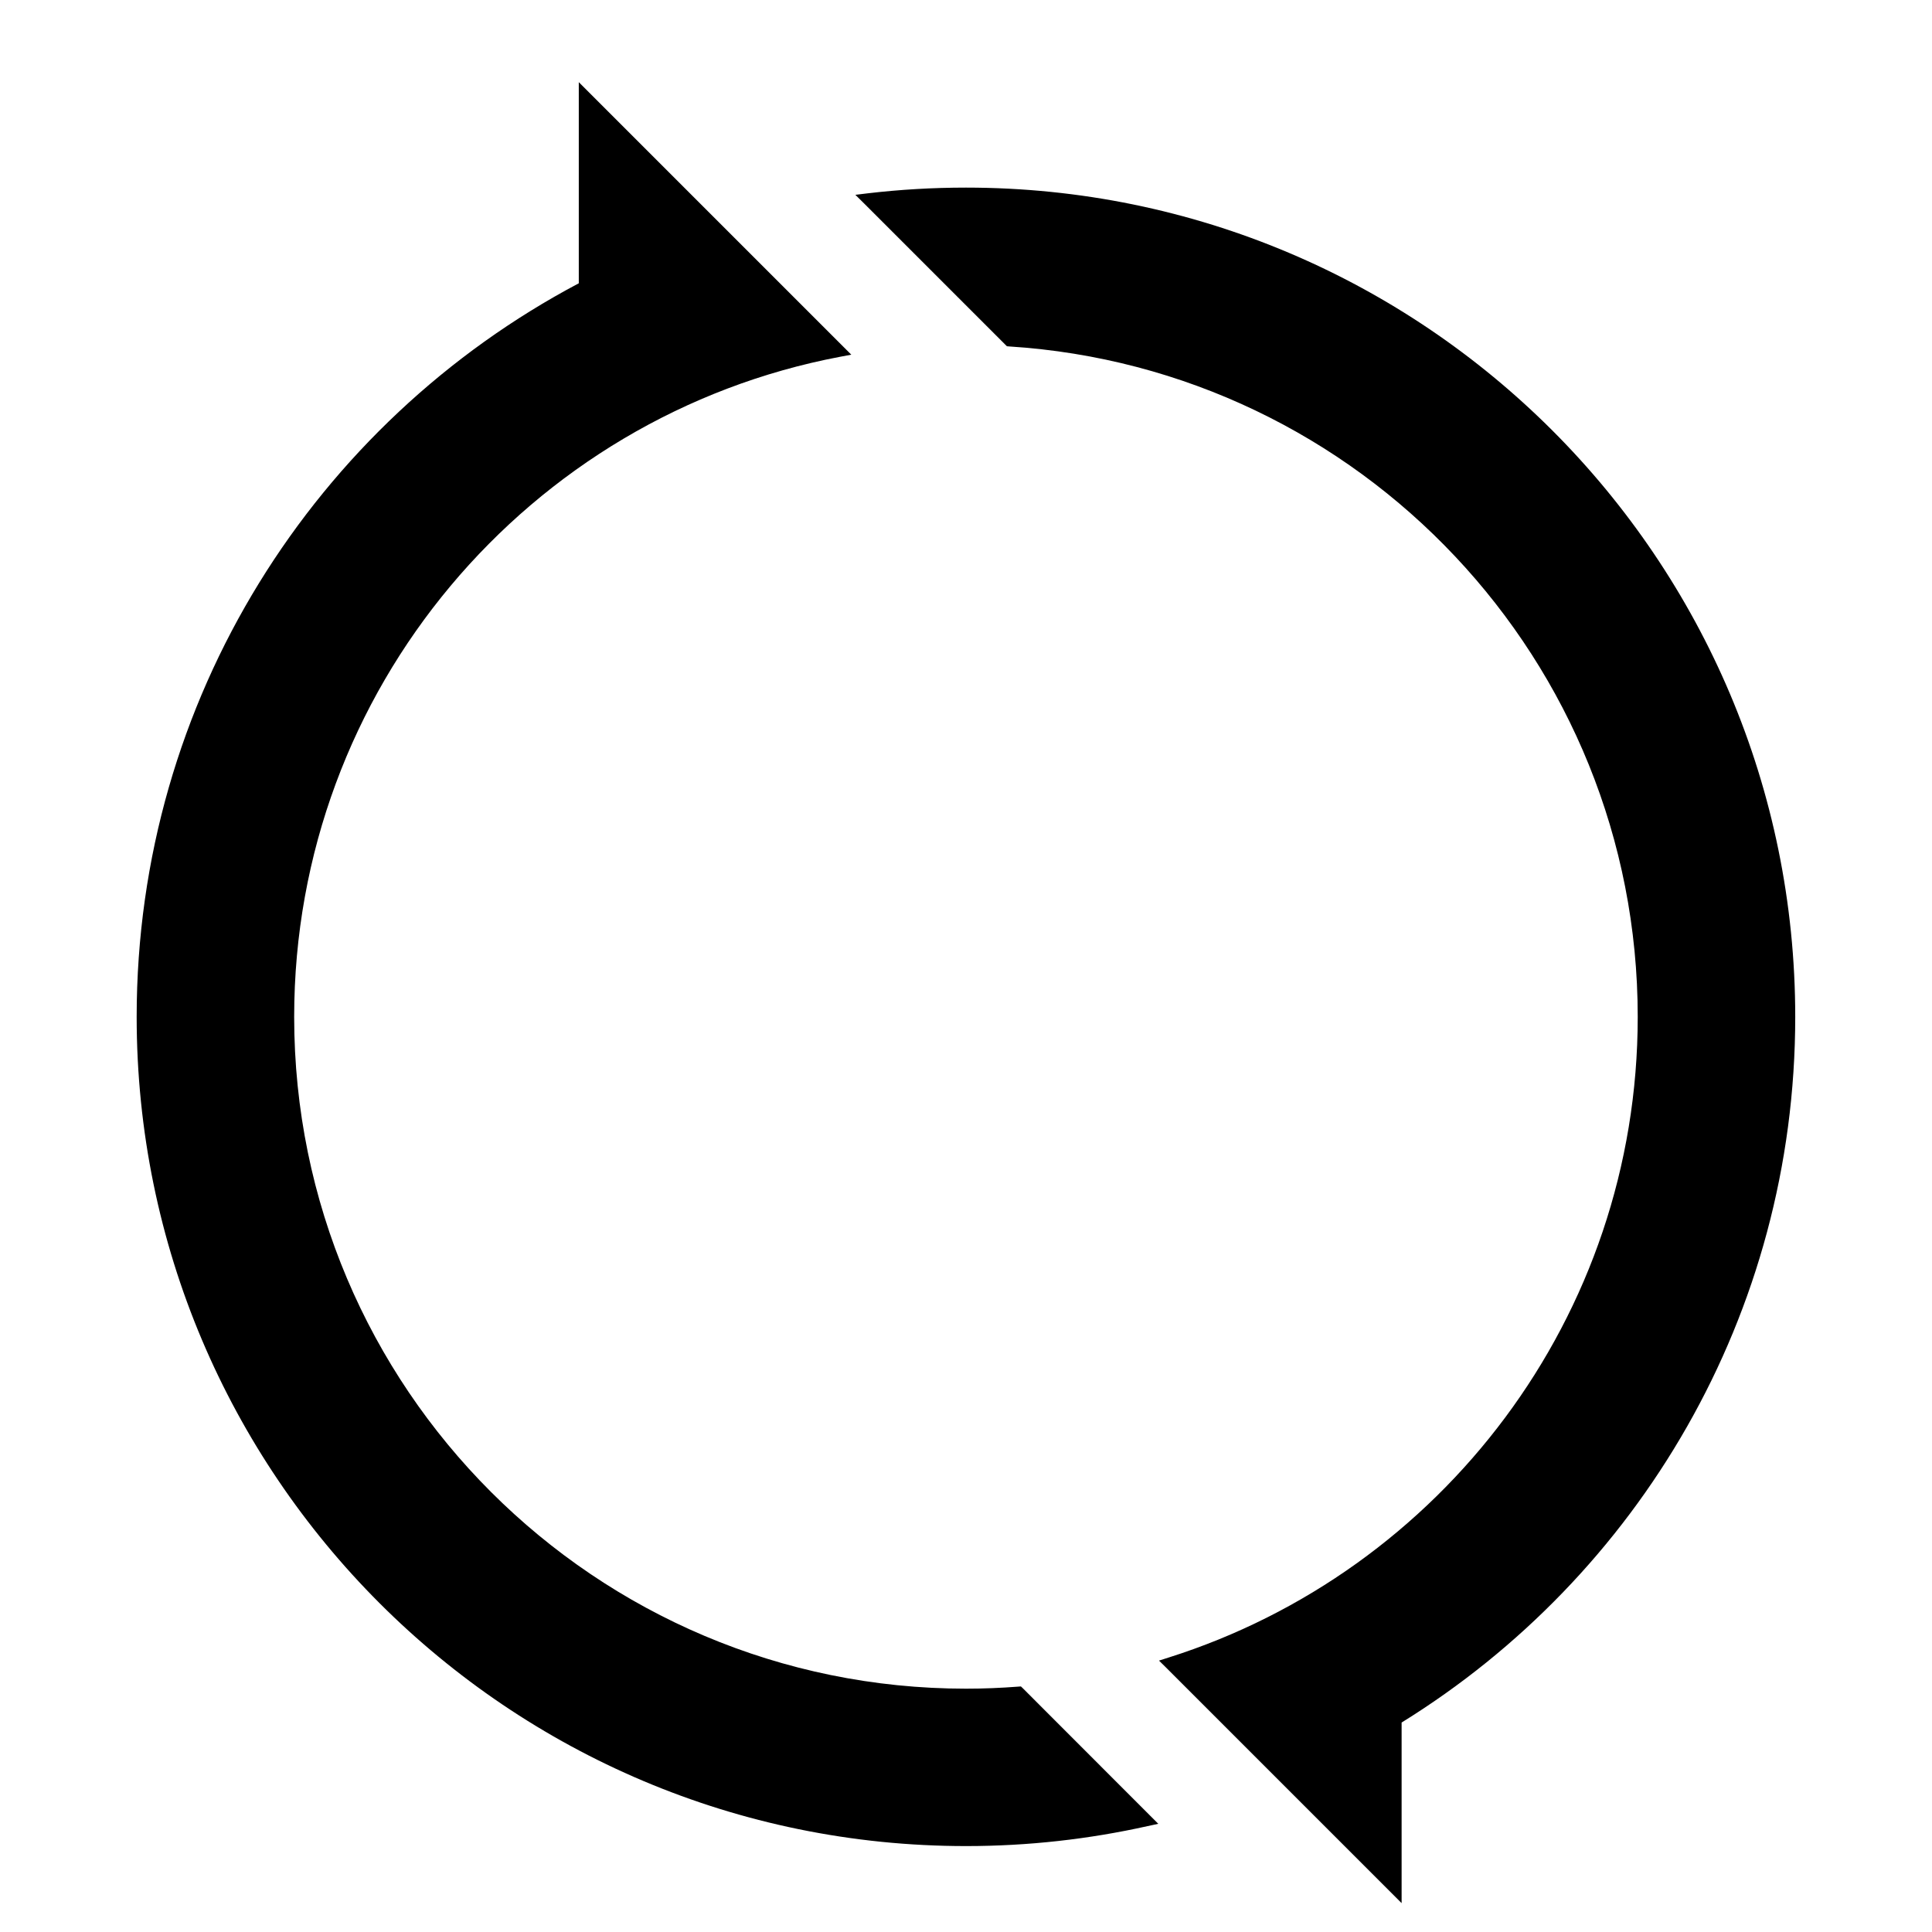
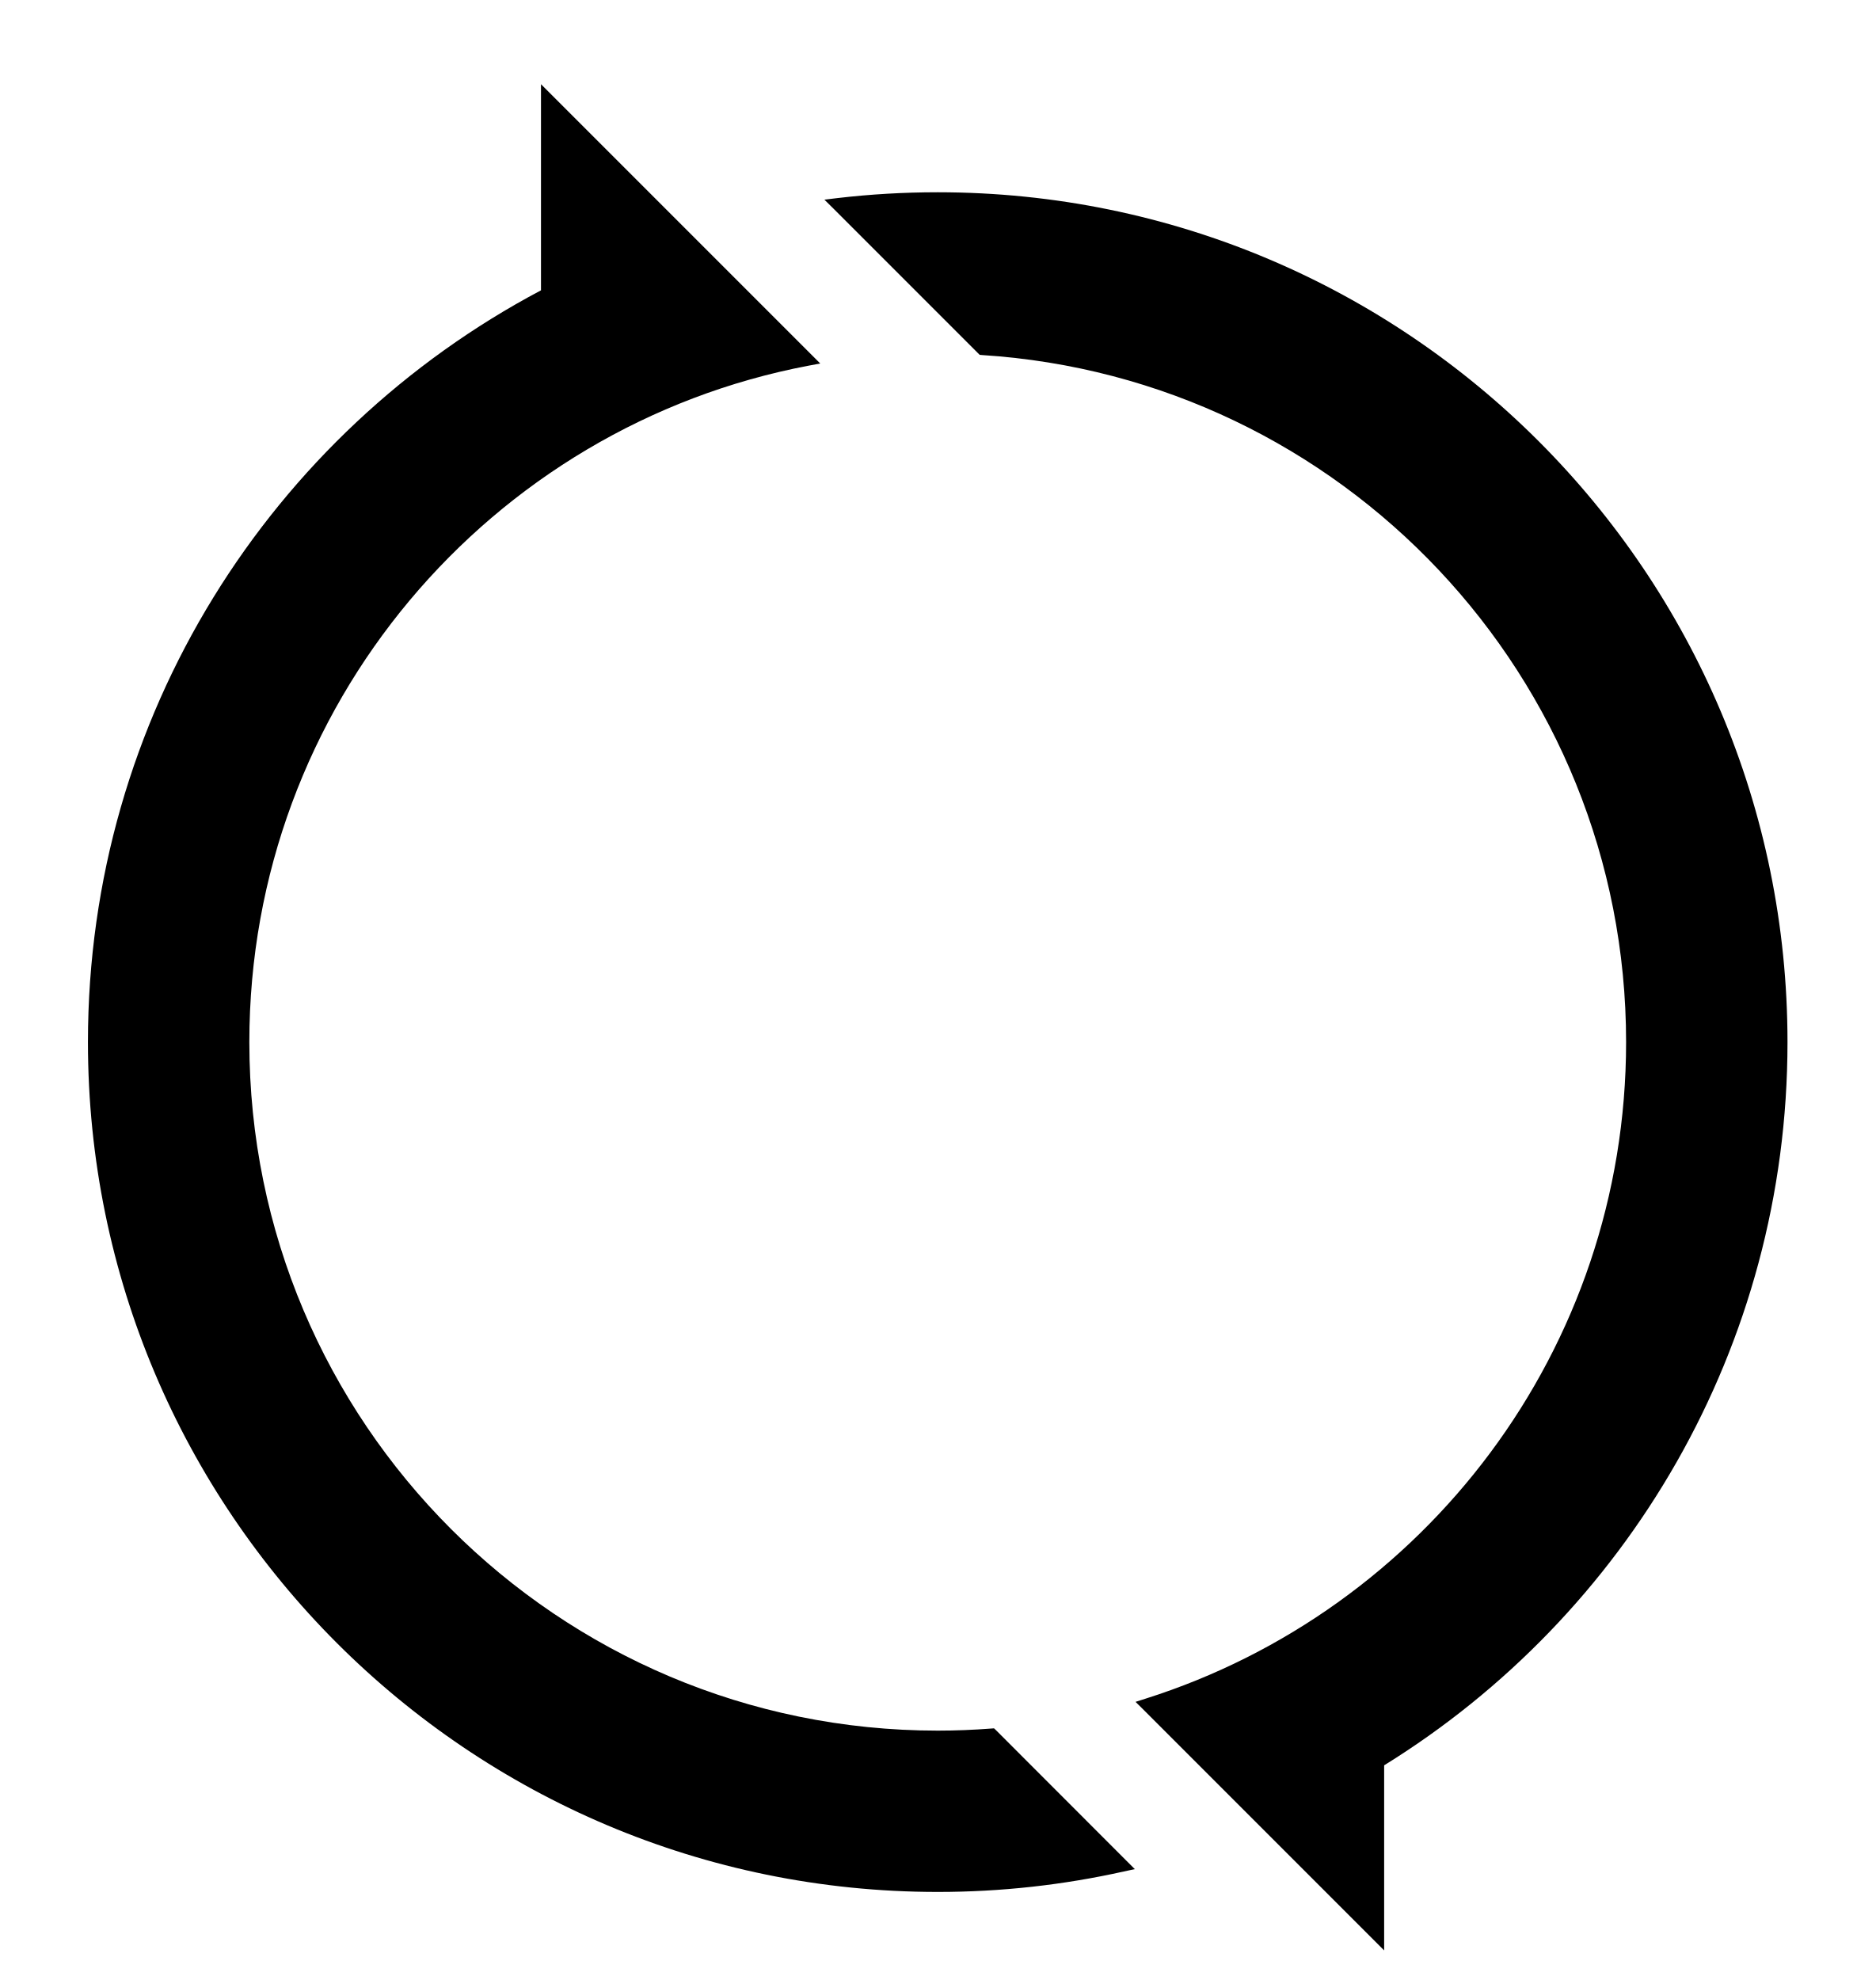
- <svg xmlns="http://www.w3.org/2000/svg" width="1em" height="1em" viewBox="0 0 18 19" fill="current" stroke="current">
+ <svg xmlns="http://www.w3.org/2000/svg" width="100%" height="100%" viewBox="0 0 18 19" fill="current" stroke="current">
  <path d="M13.182 18.614L13.284 18.716V18.571V16.94C15.607 15.503 17.155 12.932 17.155 10C17.155 5.496 13.504 1.845 9 1.845C8.673 1.845 8.351 1.864 8.035 1.901L7.912 1.916L8 2.003L9.386 3.389L9.402 3.405L9.424 3.407C12.875 3.626 15.606 6.494 15.606 10C15.606 12.954 13.667 15.455 10.992 16.301L10.898 16.331L10.968 16.4L12.081 17.513L13.182 18.614ZM9.56 16.604L9.54 16.585L9.513 16.587C9.343 16.6 9.172 16.607 9 16.607C5.351 16.607 2.393 13.649 2.393 10C2.393 6.775 4.704 4.089 7.76 3.509L7.872 3.488L7.792 3.408L5.294 0.91L5.192 0.808V0.952L5.192 2.786C2.606 4.154 0.844 6.871 0.844 10C0.844 14.504 4.496 18.155 9 18.155C9.613 18.155 10.21 18.087 10.784 17.959L10.891 17.936L10.813 17.858L9.56 16.604Z" fill="current" stroke="current" stroke-width="0.12" />
</svg>
